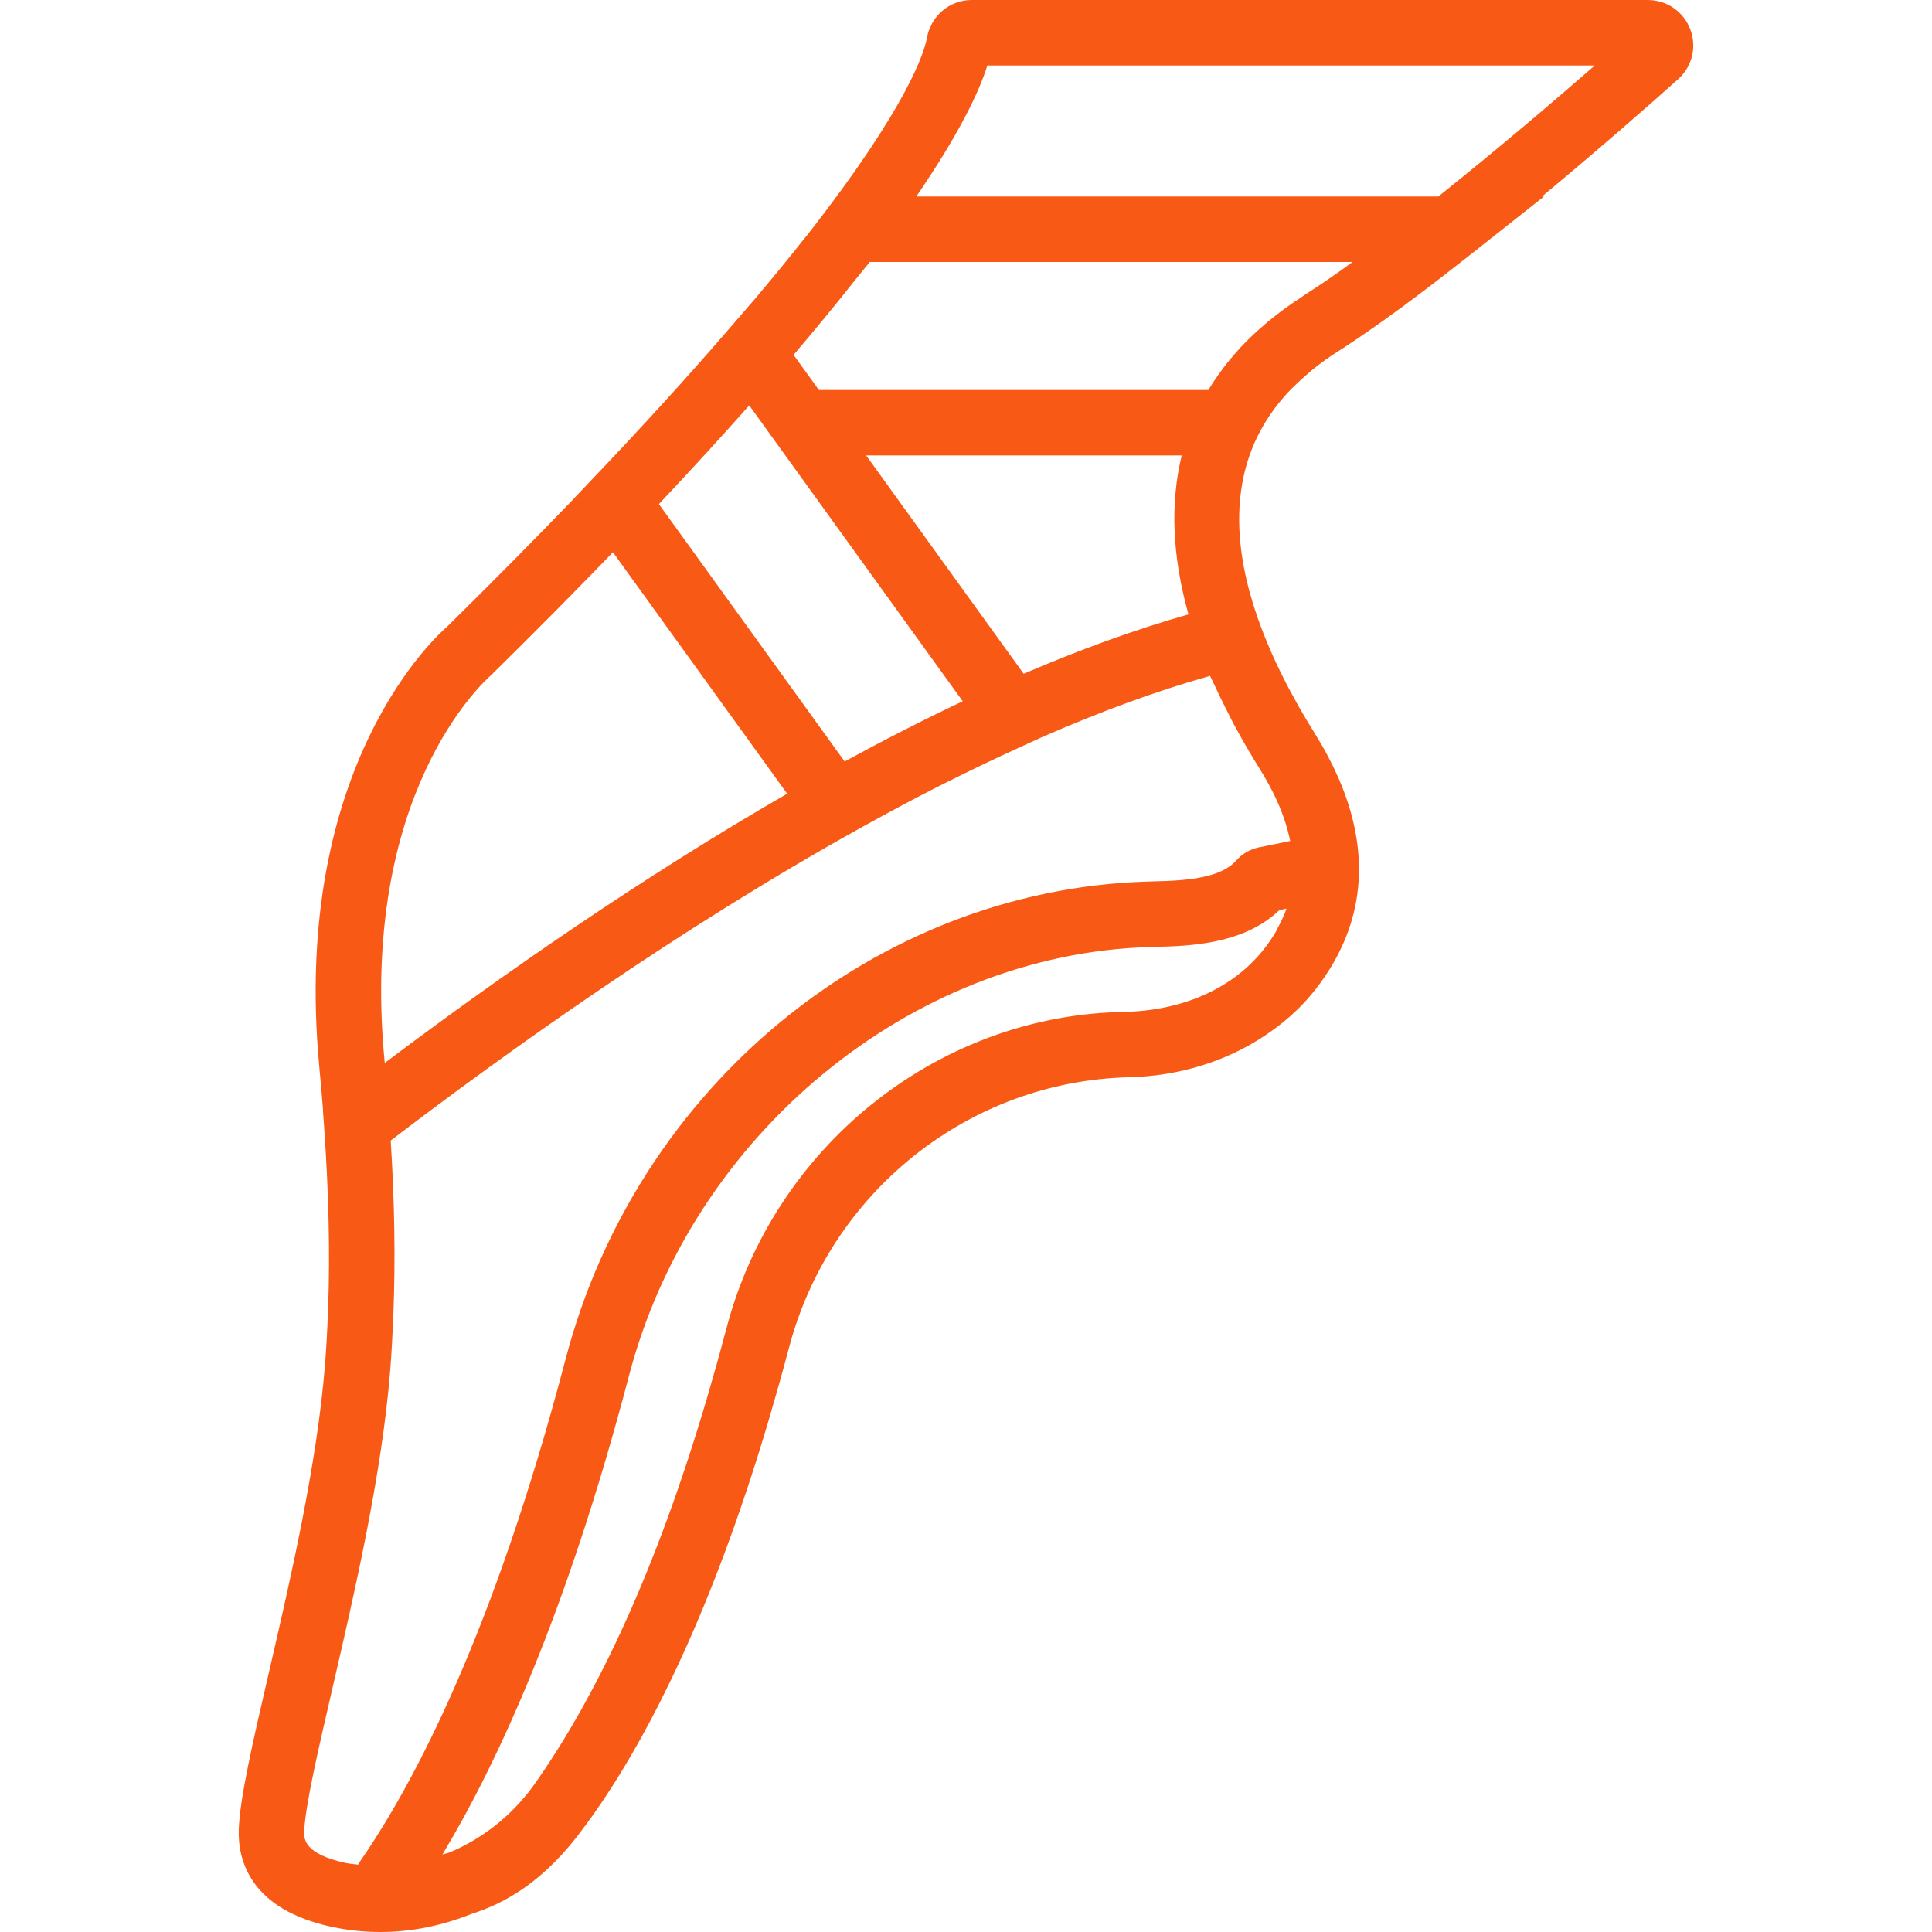
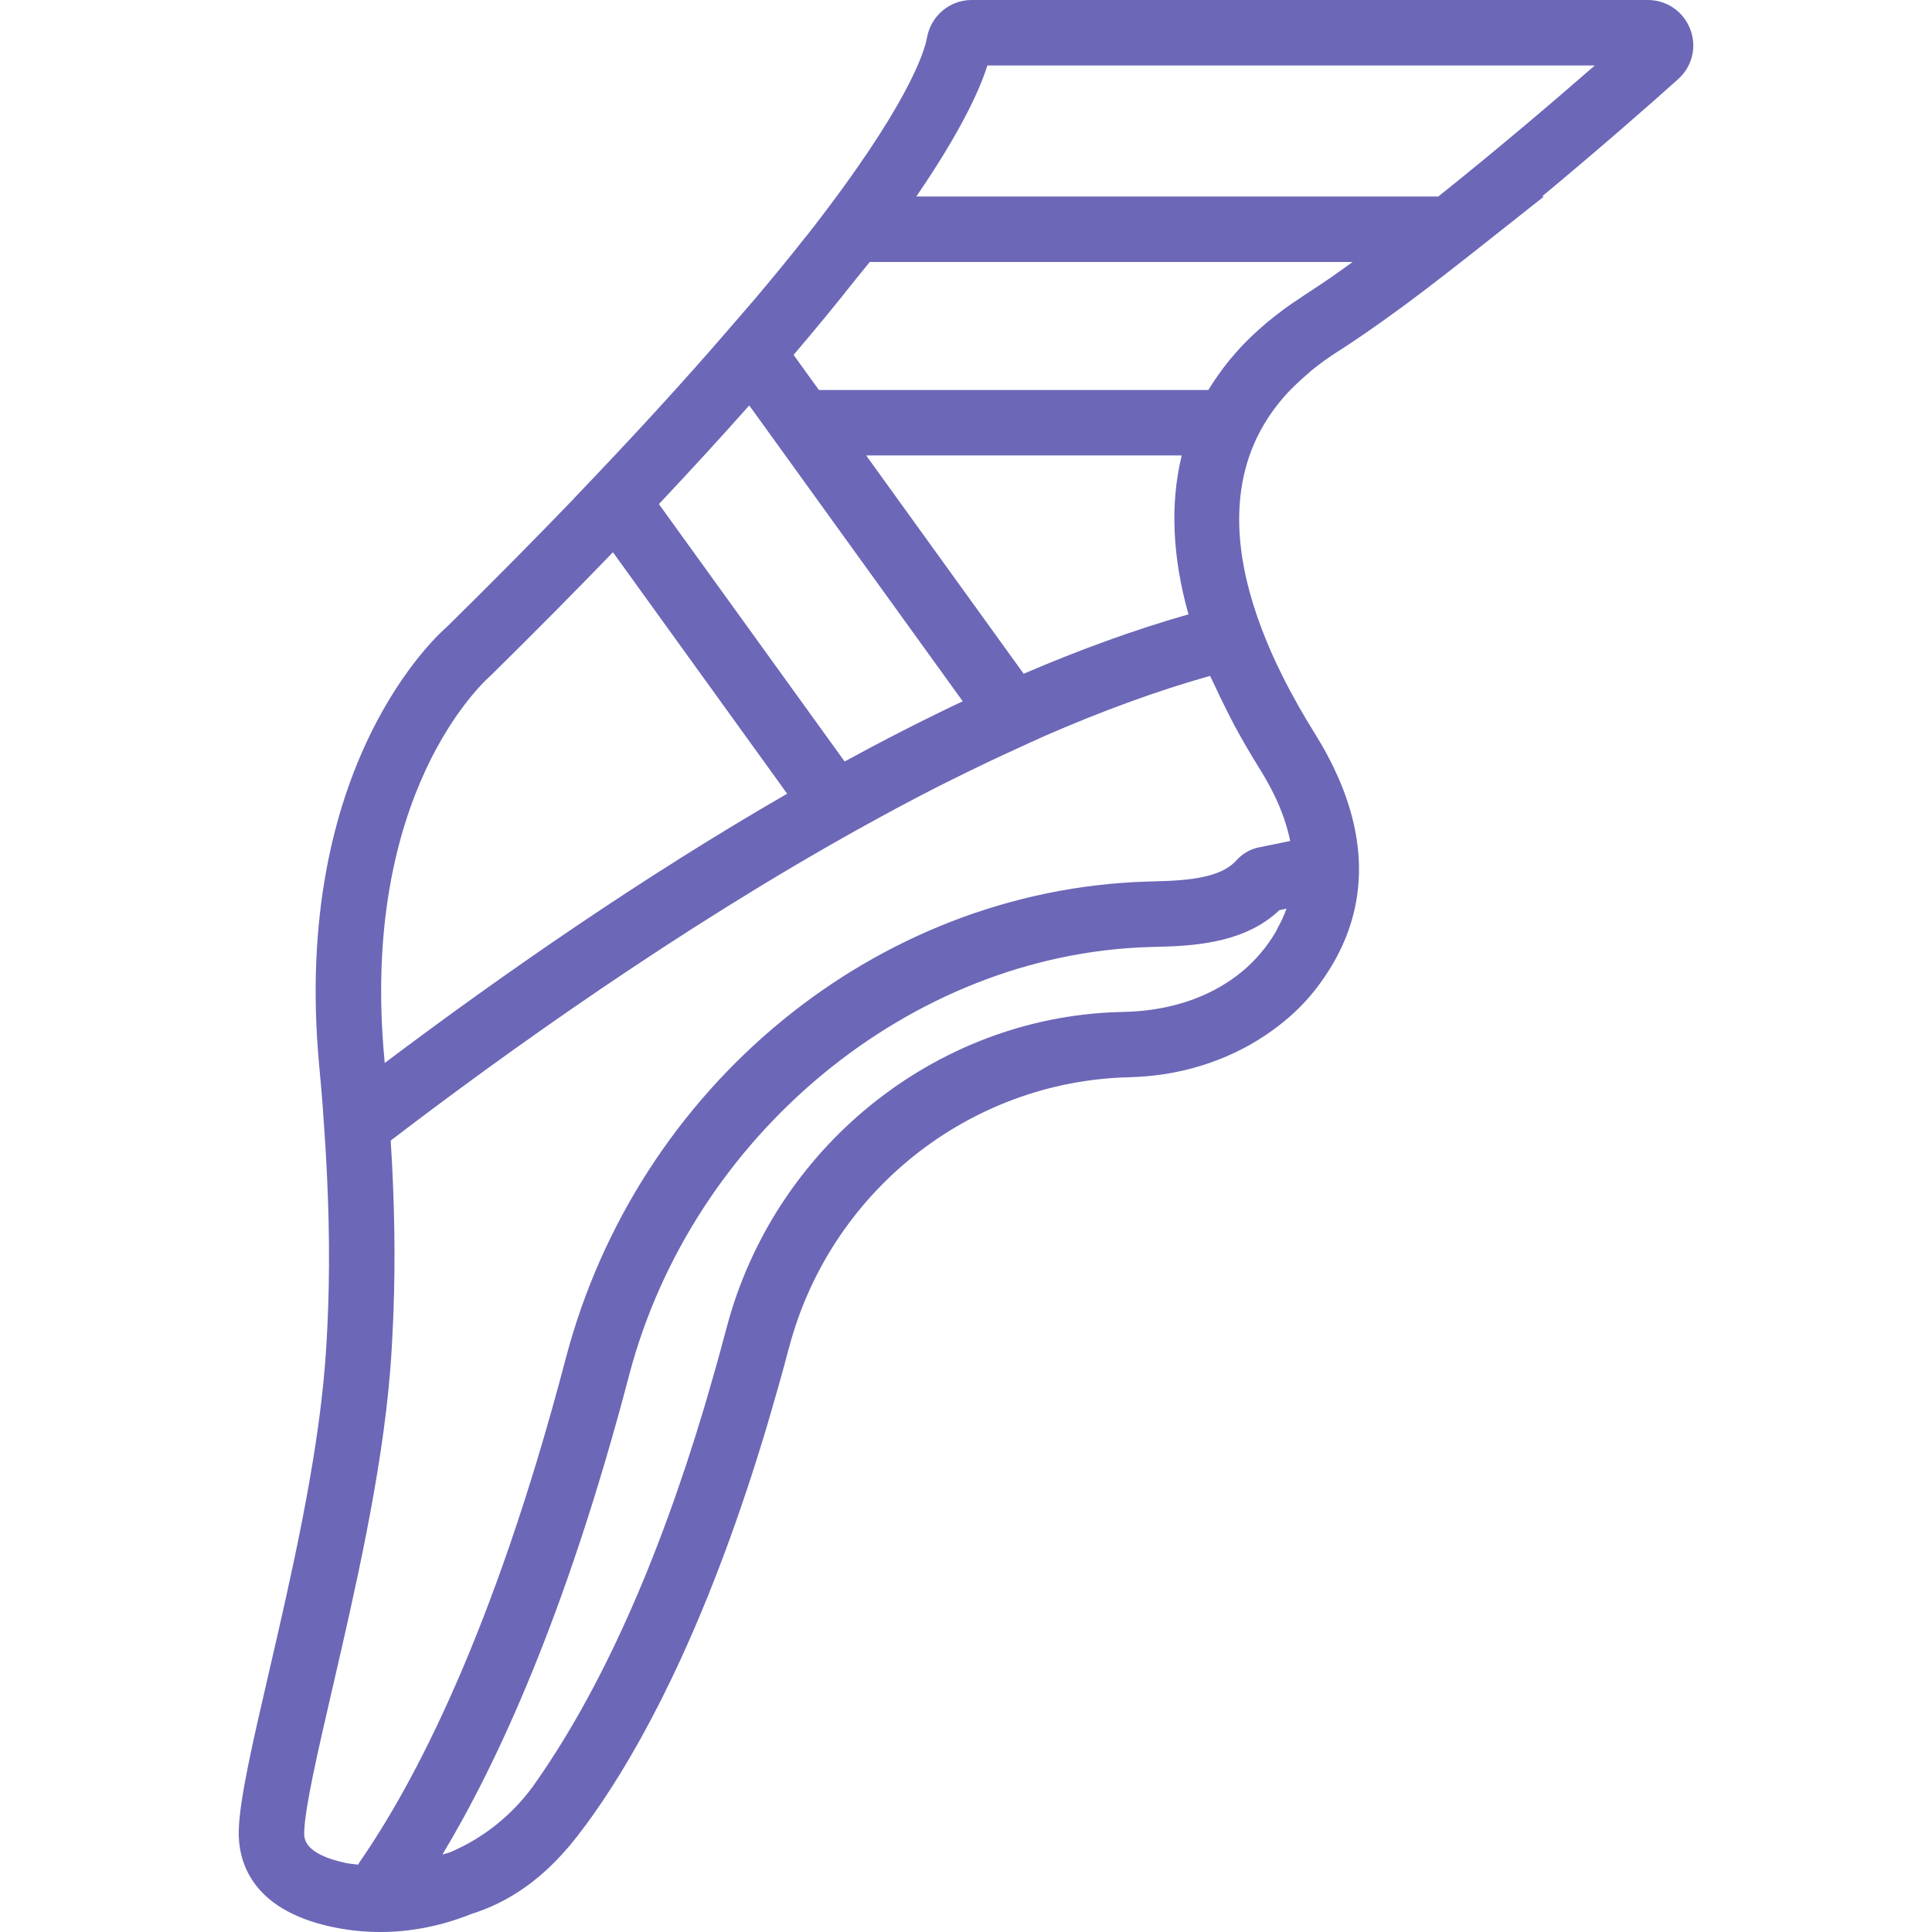
<svg xmlns="http://www.w3.org/2000/svg" version="1.1" id="Capa_1" x="0px" y="0px" viewBox="0 0 58.996 58.996" style="enable-background:new 0 0 58.996 58.996;" xml:space="preserve" width="512px" height="512px">
  <g>
    <g>
-       <path d="M51.613,0.891C51.405,0.35,50.896,0,50.315,0H29.672c-0.67,0-1.244,0.482-1.365,1.148    c-0.077,0.426-0.571,2.087-3.661,6.034L24.53,7.324c-0.455,0.578-0.968,1.199-1.505,1.837L23.024,9.16l-0.827,0.958    c-1.208,1.399-2.586,2.912-4.095,4.497l-0.573,0.602l0.002,0.002c-1.167,1.212-2.453,2.514-3.887,3.926    c-0.195,0.166-4.772,4.164-3.893,13.44c0.042,0.447,0.08,0.883,0.113,1.31l-0.003,0.002l0.038,0.535    c0.14,1.995,0.18,3.808,0.122,5.497c-0.002,0.056-0.005,0.112-0.007,0.168c-0.02,0.533-0.049,1.057-0.089,1.567    c-0.24,3.038-1.06,6.582-1.719,9.429c-0.494,2.133-0.883,3.817-0.915,4.781c-0.028,0.877,0.306,2.43,2.864,2.97    c0.485,0.103,0.976,0.152,1.465,0.152c0.944,0,1.88-0.193,2.764-0.547c1.031-0.326,2.256-0.994,3.47-2.679    c0.008-0.011,0.018-0.02,0.026-0.031c1.343-1.819,3.168-4.981,4.91-10.2c0.001-0.001,0.001-0.003,0.002-0.005    c0.213-0.639,0.425-1.309,0.635-2.012c0.031-0.103,0.061-0.208,0.091-0.311c0.188-0.64,0.375-1.301,0.558-1.995    c0.006-0.024,0.013-0.046,0.02-0.07c1.248-4.735,5.478-8.128,10.373-8.251c1.542-0.034,2.979-0.488,4.152-1.269    c0.524-0.349,1-0.755,1.401-1.231c0.201-0.238,0.394-0.502,0.573-0.788c0.012-0.019,0.024-0.038,0.035-0.057    c0.48-0.783,0.841-1.74,0.867-2.875c0.02-0.878-0.16-1.861-0.638-2.947c-0.191-0.434-0.43-0.885-0.723-1.353    c-0.166-0.265-0.322-0.529-0.472-0.791c-0.036-0.064-0.071-0.129-0.107-0.194c-0.115-0.206-0.226-0.412-0.329-0.615    c-0.032-0.063-0.062-0.126-0.094-0.189c-0.103-0.208-0.201-0.414-0.292-0.618c-0.026-0.059-0.051-0.118-0.076-0.177    c-0.088-0.204-0.17-0.407-0.246-0.607c-0.738-1.951-0.997-3.995-0.156-5.785l0.027-0.056c0.235-0.483,0.551-0.941,0.94-1.361    l0.104-0.107c0.037-0.038,0.078-0.076,0.117-0.114c0.076-0.074,0.155-0.148,0.237-0.22c0.065-0.058,0.127-0.114,0.204-0.179    l0.107-0.091c0.229-0.182,0.466-0.355,0.722-0.518c0.167-0.105,0.343-0.221,0.526-0.344c0.112-0.075,0.229-0.155,0.345-0.235    c0.028-0.02,0.054-0.036,0.083-0.056c0.011-0.008,0.023-0.017,0.034-0.025c0.308-0.214,0.625-0.439,0.955-0.682l0.03-0.02    c0.065-0.048,0.135-0.102,0.201-0.151c0.219-0.162,0.44-0.328,0.664-0.5c0.144-0.11,0.289-0.221,0.434-0.334    c0.165-0.128,0.33-0.257,0.497-0.388c0.101-0.079,0.2-0.155,0.301-0.235L47.147,6h-0.061c1.765-1.467,3.336-2.843,4.162-3.587    C51.677,2.026,51.82,1.429,51.613,0.891z M20.227,15.279c0.452-0.48,0.88-0.942,1.292-1.392c0.016-0.017,0.031-0.034,0.047-0.051    c0.461-0.504,0.899-0.989,1.313-1.456l6.519,9.034c-1.203,0.569-2.406,1.184-3.606,1.839l-5.671-7.859    C20.158,15.354,20.191,15.317,20.227,15.279z M36.292,18.76c-1.643,0.467-3.328,1.082-5.033,1.814l-4.81-6.666h9.636    C35.729,15.37,35.796,17,36.292,18.76z M14.992,20.621c1.363-1.341,2.593-2.586,3.725-3.757l5.32,7.373    c-4.416,2.548-8.679,5.506-12.289,8.222c-0.002-0.021-0.003-0.04-0.005-0.061C10.967,24.225,14.779,20.809,14.992,20.621z     M39.276,27.773c-0.068,0.192-0.159,0.378-0.26,0.563c-0.022,0.04-0.036,0.082-0.06,0.122c-0.13,0.222-0.283,0.438-0.461,0.648    c-0.93,1.103-2.413,1.755-4.161,1.793c-0.005,0-0.009,0.001-0.013,0.001l-0.184,0.005c-5.592,0.175-10.508,4.146-11.954,9.658    c-0.018,0.069-0.037,0.133-0.055,0.202c-0.168,0.635-0.342,1.253-0.52,1.859c-0.029,0.098-0.057,0.198-0.086,0.295    c-1.452,4.862-3.215,8.772-5.254,11.639c-0.171,0.231-0.355,0.448-0.55,0.649c-0.578,0.595-1.258,1.052-1.985,1.358    c-0.075,0.023-0.149,0.046-0.223,0.065c1.668-2.771,3.788-7.343,5.699-14.628c1.929-7.354,8.602-12.855,15.862-13.082l0.37-0.011    c1.255-0.028,2.653-0.188,3.628-1.118l0.215-0.044C39.28,27.755,39.279,27.765,39.276,27.773z M38.443,23.439    c0.173,0.276,0.325,0.547,0.456,0.813c0.243,0.495,0.405,0.97,0.499,1.429l-0.963,0.196c-0.261,0.055-0.493,0.188-0.676,0.391    c-0.375,0.421-1.082,0.612-2.37,0.641l-0.379,0.012c-8.26,0.258-15.554,6.251-17.737,14.573    c-2.199,8.382-4.641,12.991-6.304,15.384c-0.013,0.019-0.017,0.041-0.029,0.061c-0.124-0.017-0.249-0.023-0.372-0.049    c-1.301-0.274-1.285-0.764-1.279-0.948c0.025-0.768,0.414-2.448,0.864-4.395c0.674-2.912,1.512-6.535,1.764-9.722    c0.039-0.494,0.066-0.997,0.088-1.506c0.003-0.075,0.006-0.151,0.009-0.227c0.062-1.641,0.036-3.369-0.083-5.264    c3.53-2.699,8.781-6.454,14.332-9.538c0.799-0.443,1.592-0.87,2.369-1.265c0.087-0.044,0.173-0.085,0.26-0.129    c0.767-0.385,1.519-0.746,2.255-1.079c0.214-0.097,0.429-0.2,0.643-0.294l0.102-0.046c1.716-0.747,3.416-1.377,5.059-1.838    c0.041,0.094,0.095,0.19,0.137,0.284c0.114,0.251,0.239,0.505,0.368,0.761c0.08,0.157,0.155,0.312,0.24,0.47    C37.927,22.579,38.172,23.006,38.443,23.439z M40.655,8.463c-0.24,0.167-0.468,0.317-0.69,0.461    c-0.068,0.044-0.143,0.097-0.209,0.139c-0.015,0.009-0.027,0.02-0.041,0.03c-0.354,0.226-0.677,0.468-0.983,0.719l-0.076,0.063    c-0.029,0.024-0.057,0.051-0.086,0.076c-0.211,0.182-0.412,0.369-0.598,0.564c-0.003,0.003-0.005,0.005-0.008,0.008l-0.098,0.102    c-0.013,0.015-0.024,0.03-0.038,0.045c-0.161,0.176-0.313,0.357-0.454,0.542c-0.025,0.033-0.049,0.067-0.074,0.101    c-0.137,0.186-0.267,0.375-0.384,0.57c-0.005,0.009-0.012,0.017-0.018,0.026H25.006l-0.773-1.072    c0.679-0.797,1.304-1.557,1.858-2.26L26.559,8h14.744C41.087,8.158,40.873,8.311,40.655,8.463z M43.921,6h-15.94    c1.34-1.96,1.929-3.23,2.169-4h18.548C47.437,3.102,45.676,4.599,43.921,6z" fill="#F85A16" />
+       <path d="M51.613,0.891C51.405,0.35,50.896,0,50.315,0H29.672c-0.67,0-1.244,0.482-1.365,1.148    c-0.077,0.426-0.571,2.087-3.661,6.034L24.53,7.324c-0.455,0.578-0.968,1.199-1.505,1.837L23.024,9.16l-0.827,0.958    c-1.208,1.399-2.586,2.912-4.095,4.497l-0.573,0.602l0.002,0.002c-1.167,1.212-2.453,2.514-3.887,3.926    c-0.195,0.166-4.772,4.164-3.893,13.44c0.042,0.447,0.08,0.883,0.113,1.31l-0.003,0.002l0.038,0.535    c0.14,1.995,0.18,3.808,0.122,5.497c-0.002,0.056-0.005,0.112-0.007,0.168c-0.02,0.533-0.049,1.057-0.089,1.567    c-0.24,3.038-1.06,6.582-1.719,9.429c-0.494,2.133-0.883,3.817-0.915,4.781c-0.028,0.877,0.306,2.43,2.864,2.97    c0.485,0.103,0.976,0.152,1.465,0.152c0.944,0,1.88-0.193,2.764-0.547c1.031-0.326,2.256-0.994,3.47-2.679    c0.008-0.011,0.018-0.02,0.026-0.031c1.343-1.819,3.168-4.981,4.91-10.2c0.001-0.001,0.001-0.003,0.002-0.005    c0.213-0.639,0.425-1.309,0.635-2.012c0.031-0.103,0.061-0.208,0.091-0.311c0.188-0.64,0.375-1.301,0.558-1.995    c0.006-0.024,0.013-0.046,0.02-0.07c1.248-4.735,5.478-8.128,10.373-8.251c1.542-0.034,2.979-0.488,4.152-1.269    c0.524-0.349,1-0.755,1.401-1.231c0.201-0.238,0.394-0.502,0.573-0.788c0.012-0.019,0.024-0.038,0.035-0.057    c0.48-0.783,0.841-1.74,0.867-2.875c0.02-0.878-0.16-1.861-0.638-2.947c-0.191-0.434-0.43-0.885-0.723-1.353    c-0.166-0.265-0.322-0.529-0.472-0.791c-0.036-0.064-0.071-0.129-0.107-0.194c-0.115-0.206-0.226-0.412-0.329-0.615    c-0.032-0.063-0.062-0.126-0.094-0.189c-0.103-0.208-0.201-0.414-0.292-0.618c-0.026-0.059-0.051-0.118-0.076-0.177    c-0.088-0.204-0.17-0.407-0.246-0.607c-0.738-1.951-0.997-3.995-0.156-5.785l0.027-0.056c0.235-0.483,0.551-0.941,0.94-1.361    l0.104-0.107c0.037-0.038,0.078-0.076,0.117-0.114c0.076-0.074,0.155-0.148,0.237-0.22c0.065-0.058,0.127-0.114,0.204-0.179    l0.107-0.091c0.229-0.182,0.466-0.355,0.722-0.518c0.167-0.105,0.343-0.221,0.526-0.344c0.112-0.075,0.229-0.155,0.345-0.235    c0.028-0.02,0.054-0.036,0.083-0.056c0.011-0.008,0.023-0.017,0.034-0.025c0.308-0.214,0.625-0.439,0.955-0.682l0.03-0.02    c0.065-0.048,0.135-0.102,0.201-0.151c0.219-0.162,0.44-0.328,0.664-0.5c0.144-0.11,0.289-0.221,0.434-0.334    c0.165-0.128,0.33-0.257,0.497-0.388c0.101-0.079,0.2-0.155,0.301-0.235L47.147,6h-0.061c1.765-1.467,3.336-2.843,4.162-3.587    C51.677,2.026,51.82,1.429,51.613,0.891z M20.227,15.279c0.452-0.48,0.88-0.942,1.292-1.392c0.016-0.017,0.031-0.034,0.047-0.051    c0.461-0.504,0.899-0.989,1.313-1.456l6.519,9.034c-1.203,0.569-2.406,1.184-3.606,1.839l-5.671-7.859    C20.158,15.354,20.191,15.317,20.227,15.279z M36.292,18.76c-1.643,0.467-3.328,1.082-5.033,1.814l-4.81-6.666h9.636    C35.729,15.37,35.796,17,36.292,18.76z M14.992,20.621c1.363-1.341,2.593-2.586,3.725-3.757l5.32,7.373    c-4.416,2.548-8.679,5.506-12.289,8.222c-0.002-0.021-0.003-0.04-0.005-0.061C10.967,24.225,14.779,20.809,14.992,20.621z     M39.276,27.773c-0.068,0.192-0.159,0.378-0.26,0.563c-0.022,0.04-0.036,0.082-0.06,0.122c-0.13,0.222-0.283,0.438-0.461,0.648    c-0.93,1.103-2.413,1.755-4.161,1.793c-0.005,0-0.009,0.001-0.013,0.001l-0.184,0.005c-5.592,0.175-10.508,4.146-11.954,9.658    c-0.018,0.069-0.037,0.133-0.055,0.202c-0.168,0.635-0.342,1.253-0.52,1.859c-0.029,0.098-0.057,0.198-0.086,0.295    c-1.452,4.862-3.215,8.772-5.254,11.639c-0.171,0.231-0.355,0.448-0.55,0.649c-0.578,0.595-1.258,1.052-1.985,1.358    c-0.075,0.023-0.149,0.046-0.223,0.065c1.668-2.771,3.788-7.343,5.699-14.628c1.929-7.354,8.602-12.855,15.862-13.082l0.37-0.011    c1.255-0.028,2.653-0.188,3.628-1.118l0.215-0.044C39.28,27.755,39.279,27.765,39.276,27.773z M38.443,23.439    c0.173,0.276,0.325,0.547,0.456,0.813c0.243,0.495,0.405,0.97,0.499,1.429l-0.963,0.196c-0.261,0.055-0.493,0.188-0.676,0.391    c-0.375,0.421-1.082,0.612-2.37,0.641l-0.379,0.012c-8.26,0.258-15.554,6.251-17.737,14.573    c-2.199,8.382-4.641,12.991-6.304,15.384c-0.013,0.019-0.017,0.041-0.029,0.061c-0.124-0.017-0.249-0.023-0.372-0.049    c-1.301-0.274-1.285-0.764-1.279-0.948c0.025-0.768,0.414-2.448,0.864-4.395c0.674-2.912,1.512-6.535,1.764-9.722    c0.039-0.494,0.066-0.997,0.088-1.506c0.003-0.075,0.006-0.151,0.009-0.227c0.062-1.641,0.036-3.369-0.083-5.264    c3.53-2.699,8.781-6.454,14.332-9.538c0.799-0.443,1.592-0.87,2.369-1.265c0.087-0.044,0.173-0.085,0.26-0.129    c0.767-0.385,1.519-0.746,2.255-1.079c0.214-0.097,0.429-0.2,0.643-0.294l0.102-0.046c1.716-0.747,3.416-1.377,5.059-1.838    c0.041,0.094,0.095,0.19,0.137,0.284c0.114,0.251,0.239,0.505,0.368,0.761c0.08,0.157,0.155,0.312,0.24,0.47    C37.927,22.579,38.172,23.006,38.443,23.439z M40.655,8.463c-0.24,0.167-0.468,0.317-0.69,0.461    c-0.068,0.044-0.143,0.097-0.209,0.139c-0.015,0.009-0.027,0.02-0.041,0.03c-0.354,0.226-0.677,0.468-0.983,0.719l-0.076,0.063    c-0.029,0.024-0.057,0.051-0.086,0.076c-0.211,0.182-0.412,0.369-0.598,0.564c-0.003,0.003-0.005,0.005-0.008,0.008l-0.098,0.102    c-0.013,0.015-0.024,0.03-0.038,0.045c-0.161,0.176-0.313,0.357-0.454,0.542c-0.025,0.033-0.049,0.067-0.074,0.101    c-0.137,0.186-0.267,0.375-0.384,0.57c-0.005,0.009-0.012,0.017-0.018,0.026H25.006l-0.773-1.072    c0.679-0.797,1.304-1.557,1.858-2.26L26.559,8h14.744C41.087,8.158,40.873,8.311,40.655,8.463z M43.921,6h-15.94    c1.34-1.96,1.929-3.23,2.169-4h18.548C47.437,3.102,45.676,4.599,43.921,6z" fill="#6C67B7" />
    </g>
  </g>
  <g>
</g>
  <g>
</g>
  <g>
</g>
  <g>
</g>
  <g>
</g>
  <g>
</g>
  <g>
</g>
  <g>
</g>
  <g>
</g>
  <g>
</g>
  <g>
</g>
  <g>
</g>
  <g>
</g>
  <g>
</g>
  <g>
</g>
</svg>
